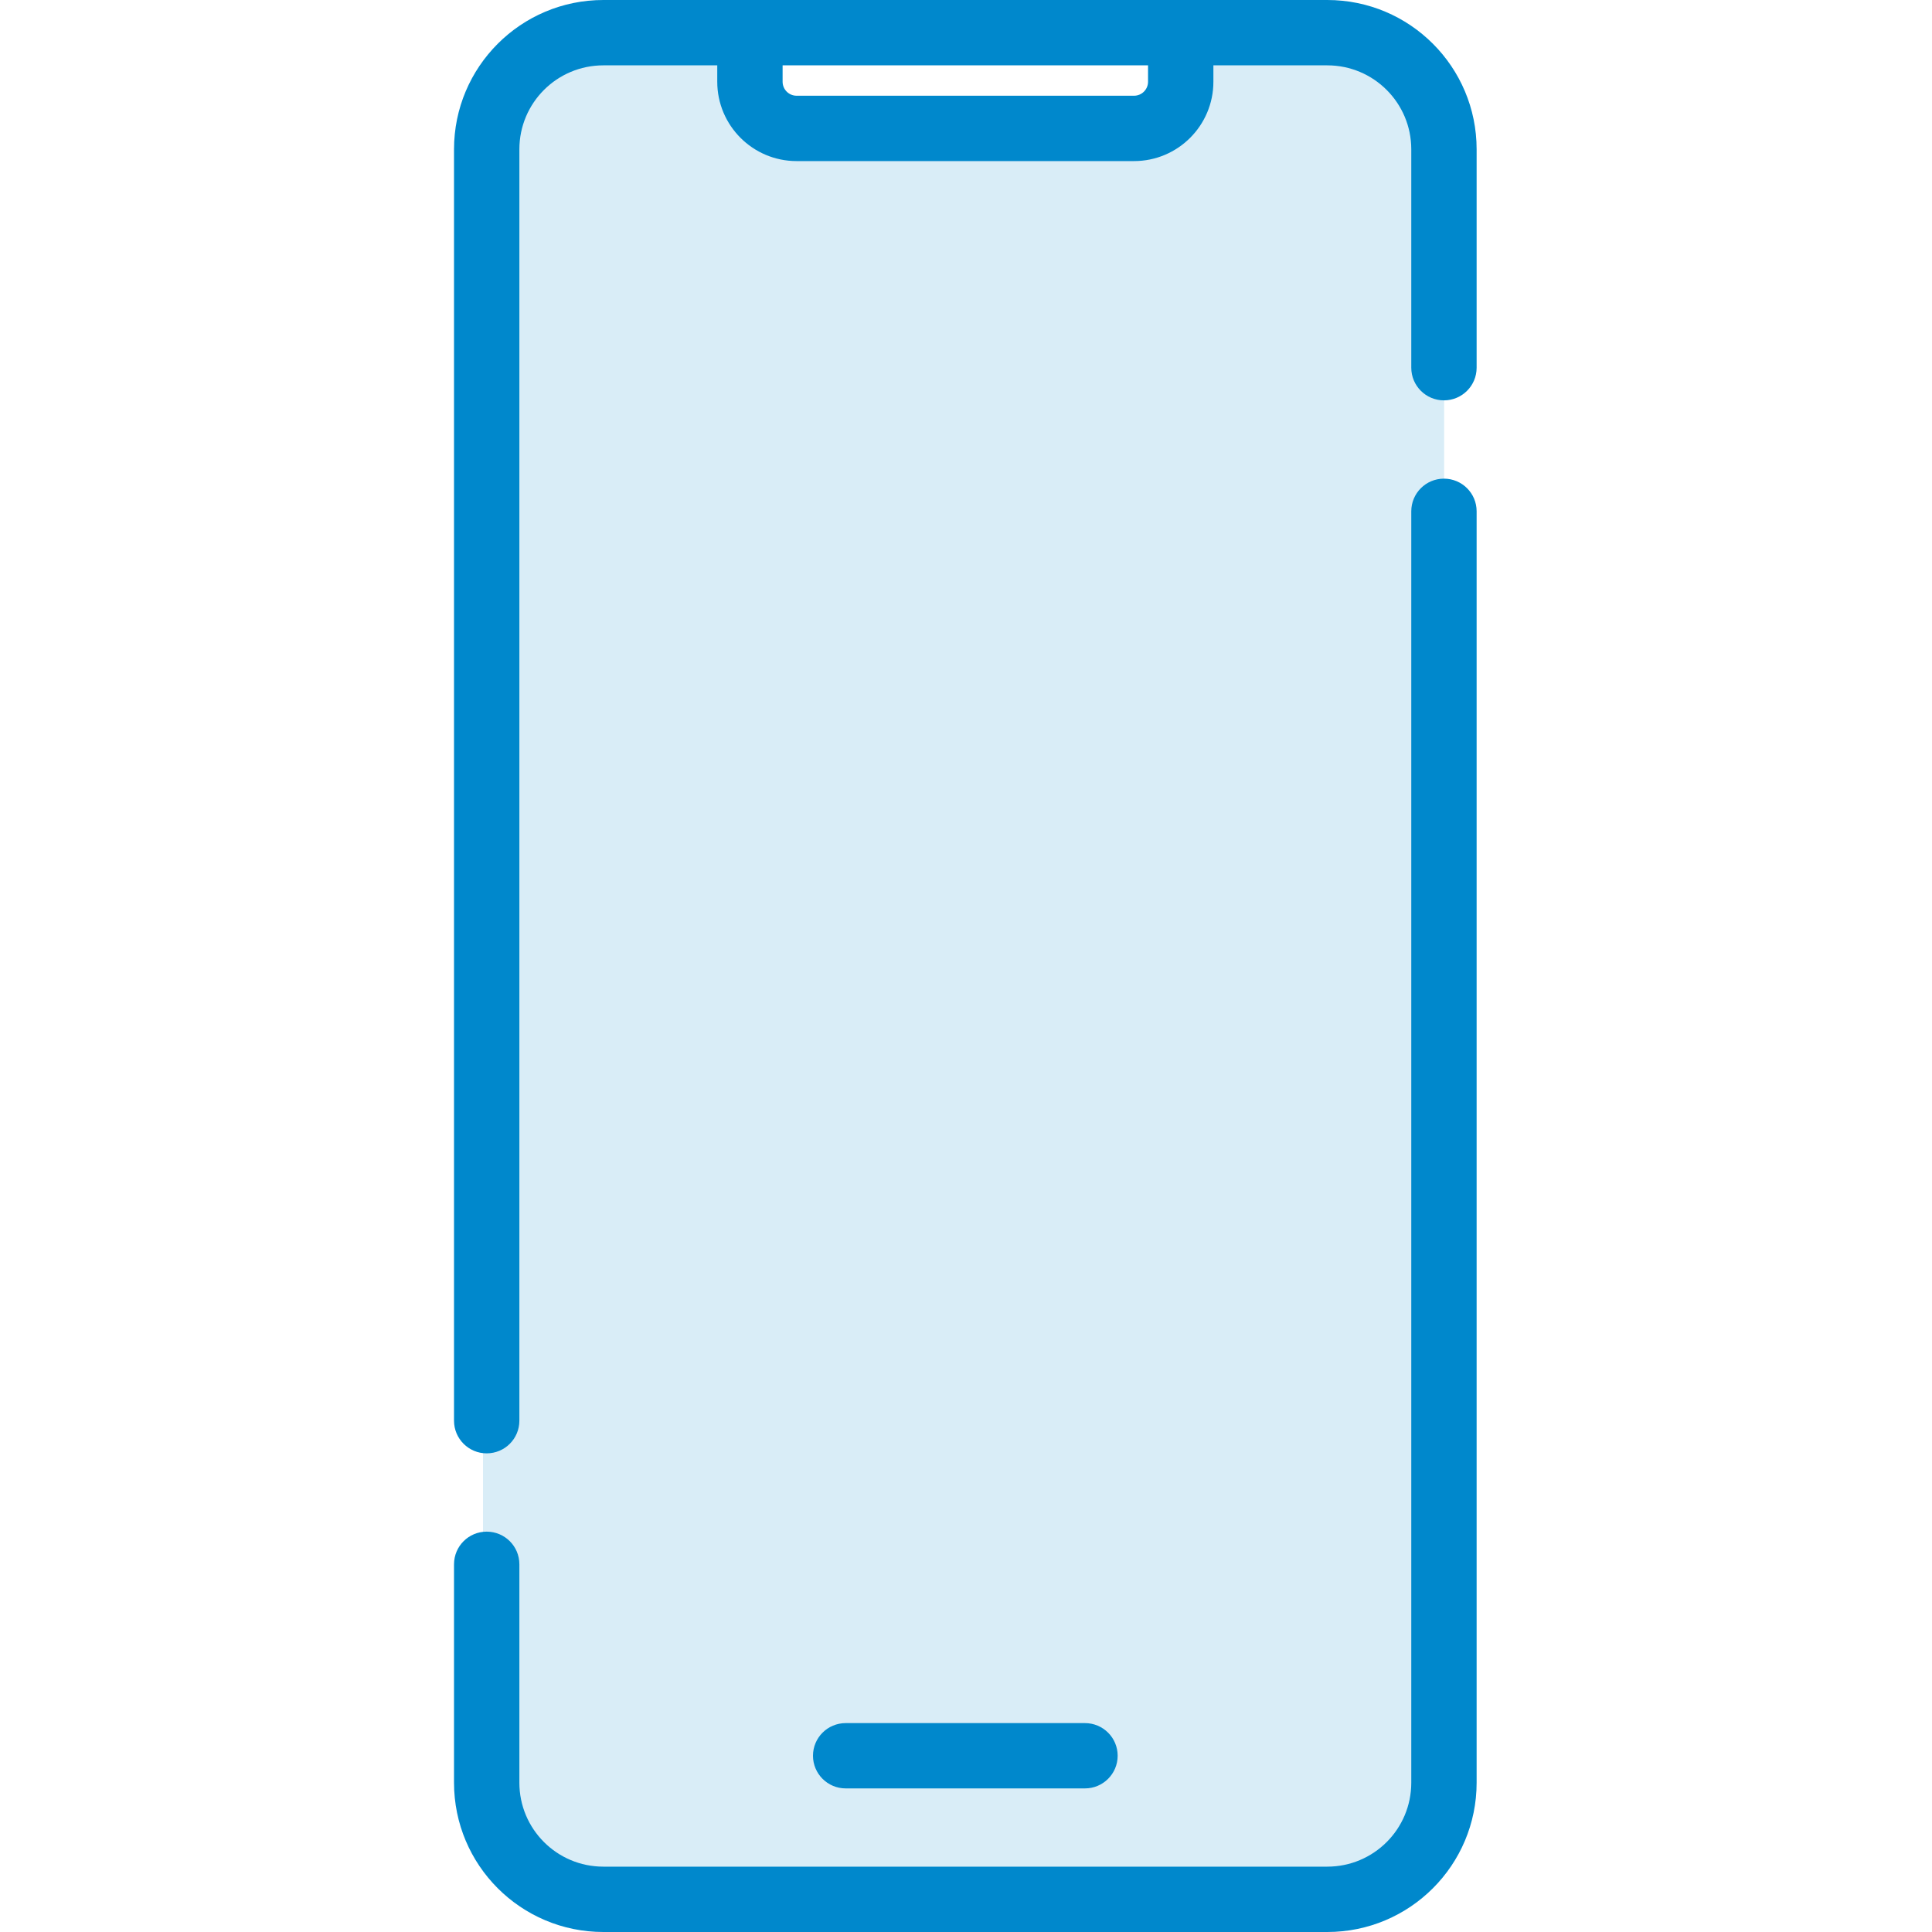
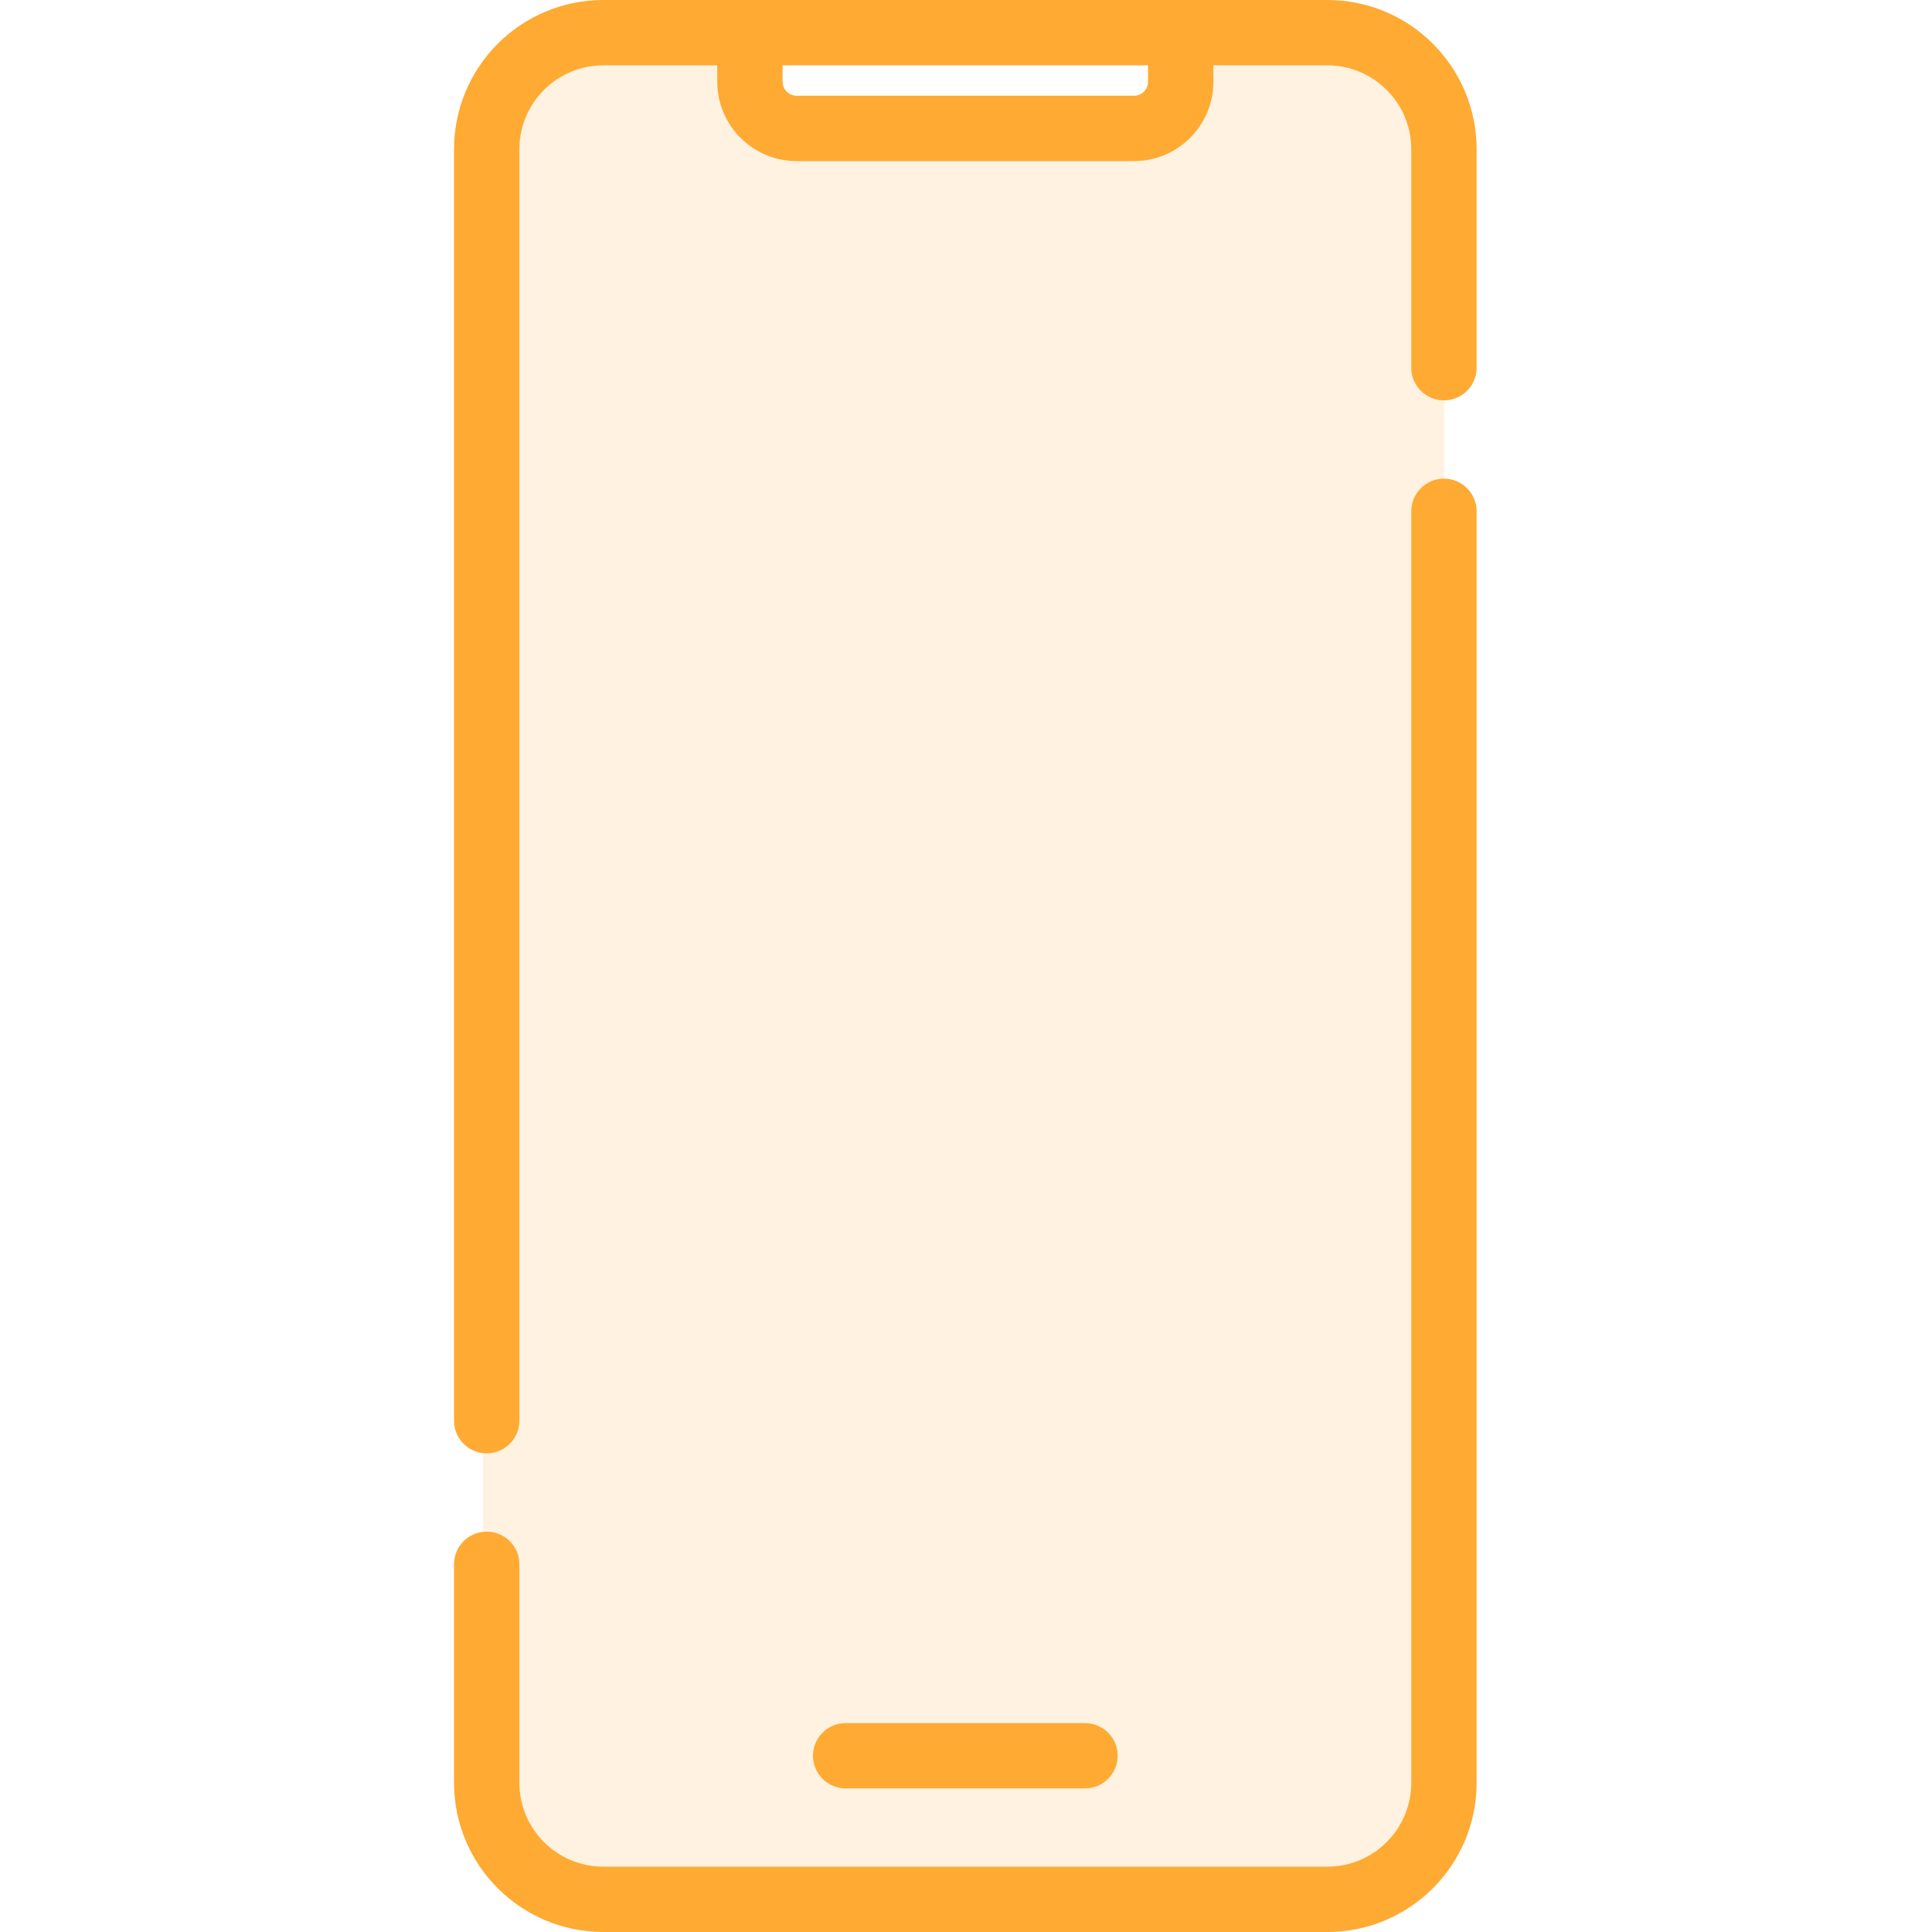
<svg xmlns="http://www.w3.org/2000/svg" width="40" height="40" viewBox="0 0 22 40" fill="none">
  <path opacity="0.15" fill-rule="evenodd" clip-rule="evenodd" d="M3 1C1.895 1 1 1.895 1 3V37C1 38.105 1.895 39 3 39H18.9C20.005 39 20.9 38.105 20.9 37V3C20.9 1.895 20.005 1 18.9 1H15.663V2H6.237V1H3Z" fill="url(#paint0_linear)" />
  <path d="M8.509 35.675C8.135 35.675 7.832 35.977 7.832 36.351C7.832 36.724 8.135 37.027 8.509 37.027V35.675ZM13.463 37.027C13.837 37.027 14.14 36.724 14.14 36.351C14.14 35.977 13.837 35.675 13.463 35.675V37.027ZM0.4 29.414C0.4 29.788 0.703 30.09 1.076 30.09C1.45 30.09 1.753 29.788 1.753 29.414H0.4ZM1.753 32.387C1.753 32.013 1.45 31.711 1.076 31.711C0.703 31.711 0.4 32.013 0.4 32.387H1.753ZM20.219 7.613C20.219 7.987 20.522 8.289 20.895 8.289C21.269 8.289 21.572 7.987 21.572 7.613H20.219ZM21.572 10.586C21.572 10.212 21.269 9.91 20.895 9.91C20.522 9.91 20.219 10.212 20.219 10.586H21.572ZM18.48 38.647H3.492V40H18.48V38.647ZM3.492 1.353H6.527V0H3.492V1.353ZM5.85 1.692H7.203V0.676H5.85V1.692ZM7.493 3.335H14.479V1.982H7.493V3.335ZM6.527 1.353H15.445V0H6.527V1.353ZM15.445 1.353H18.48V0H15.445V1.353ZM16.122 1.692V0.676H14.769V1.692H16.122ZM8.509 37.027H13.463V35.675H8.509V37.027ZM1.753 29.414V3.092H0.4V29.414H1.753ZM1.753 36.908V32.387H0.4V36.908H1.753ZM20.219 3.092V7.613H21.572V3.092H20.219ZM20.219 10.586V36.908H21.572V10.586H20.219ZM14.479 3.335C15.386 3.335 16.122 2.599 16.122 1.692H14.769C14.769 1.852 14.639 1.982 14.479 1.982V3.335ZM3.492 38.647C2.531 38.647 1.753 37.869 1.753 36.908H0.4C0.4 38.616 1.784 40 3.492 40V38.647ZM18.48 40C20.188 40 21.572 38.616 21.572 36.908H20.219C20.219 37.869 19.441 38.647 18.48 38.647V40ZM18.48 1.353C19.441 1.353 20.219 2.131 20.219 3.092H21.572C21.572 1.384 20.188 0 18.48 0V1.353ZM5.85 1.692C5.85 2.599 6.586 3.335 7.493 3.335V1.982C7.333 1.982 7.203 1.852 7.203 1.692H5.85ZM3.492 0C1.784 0 0.4 1.384 0.4 3.092H1.753C1.753 2.131 2.531 1.353 3.492 1.353V0Z" fill="url(#paint1_linear)" />
  <defs>
    <linearGradient id="paint0_linear" x1="2.128" y1="1" x2="30.702" y2="17.524" gradientUnits="userSpaceOnUse">
-       <stop offset="0.259" stop-color="#0088cc" />
-       <stop offset="1" stop-color="#0088cc" />
+       <stop offset="0.259" stop-color="#FFAA33" />
+       <stop offset="1" stop-color="#FFAA33" />
    </linearGradient>
    <linearGradient id="paint1_linear" x1="1.6" y1="8.08974e-07" x2="31.837" y2="17.673" gradientUnits="userSpaceOnUse">
-       <stop offset="0.259" stop-color="#0088cc" />
-       <stop offset="1" stop-color="#0088cc" />
+       <stop offset="0.259" stop-color="#FFAA33" />
+       <stop offset="1" stop-color="#FFAA33" />
    </linearGradient>
  </defs>
</svg>
